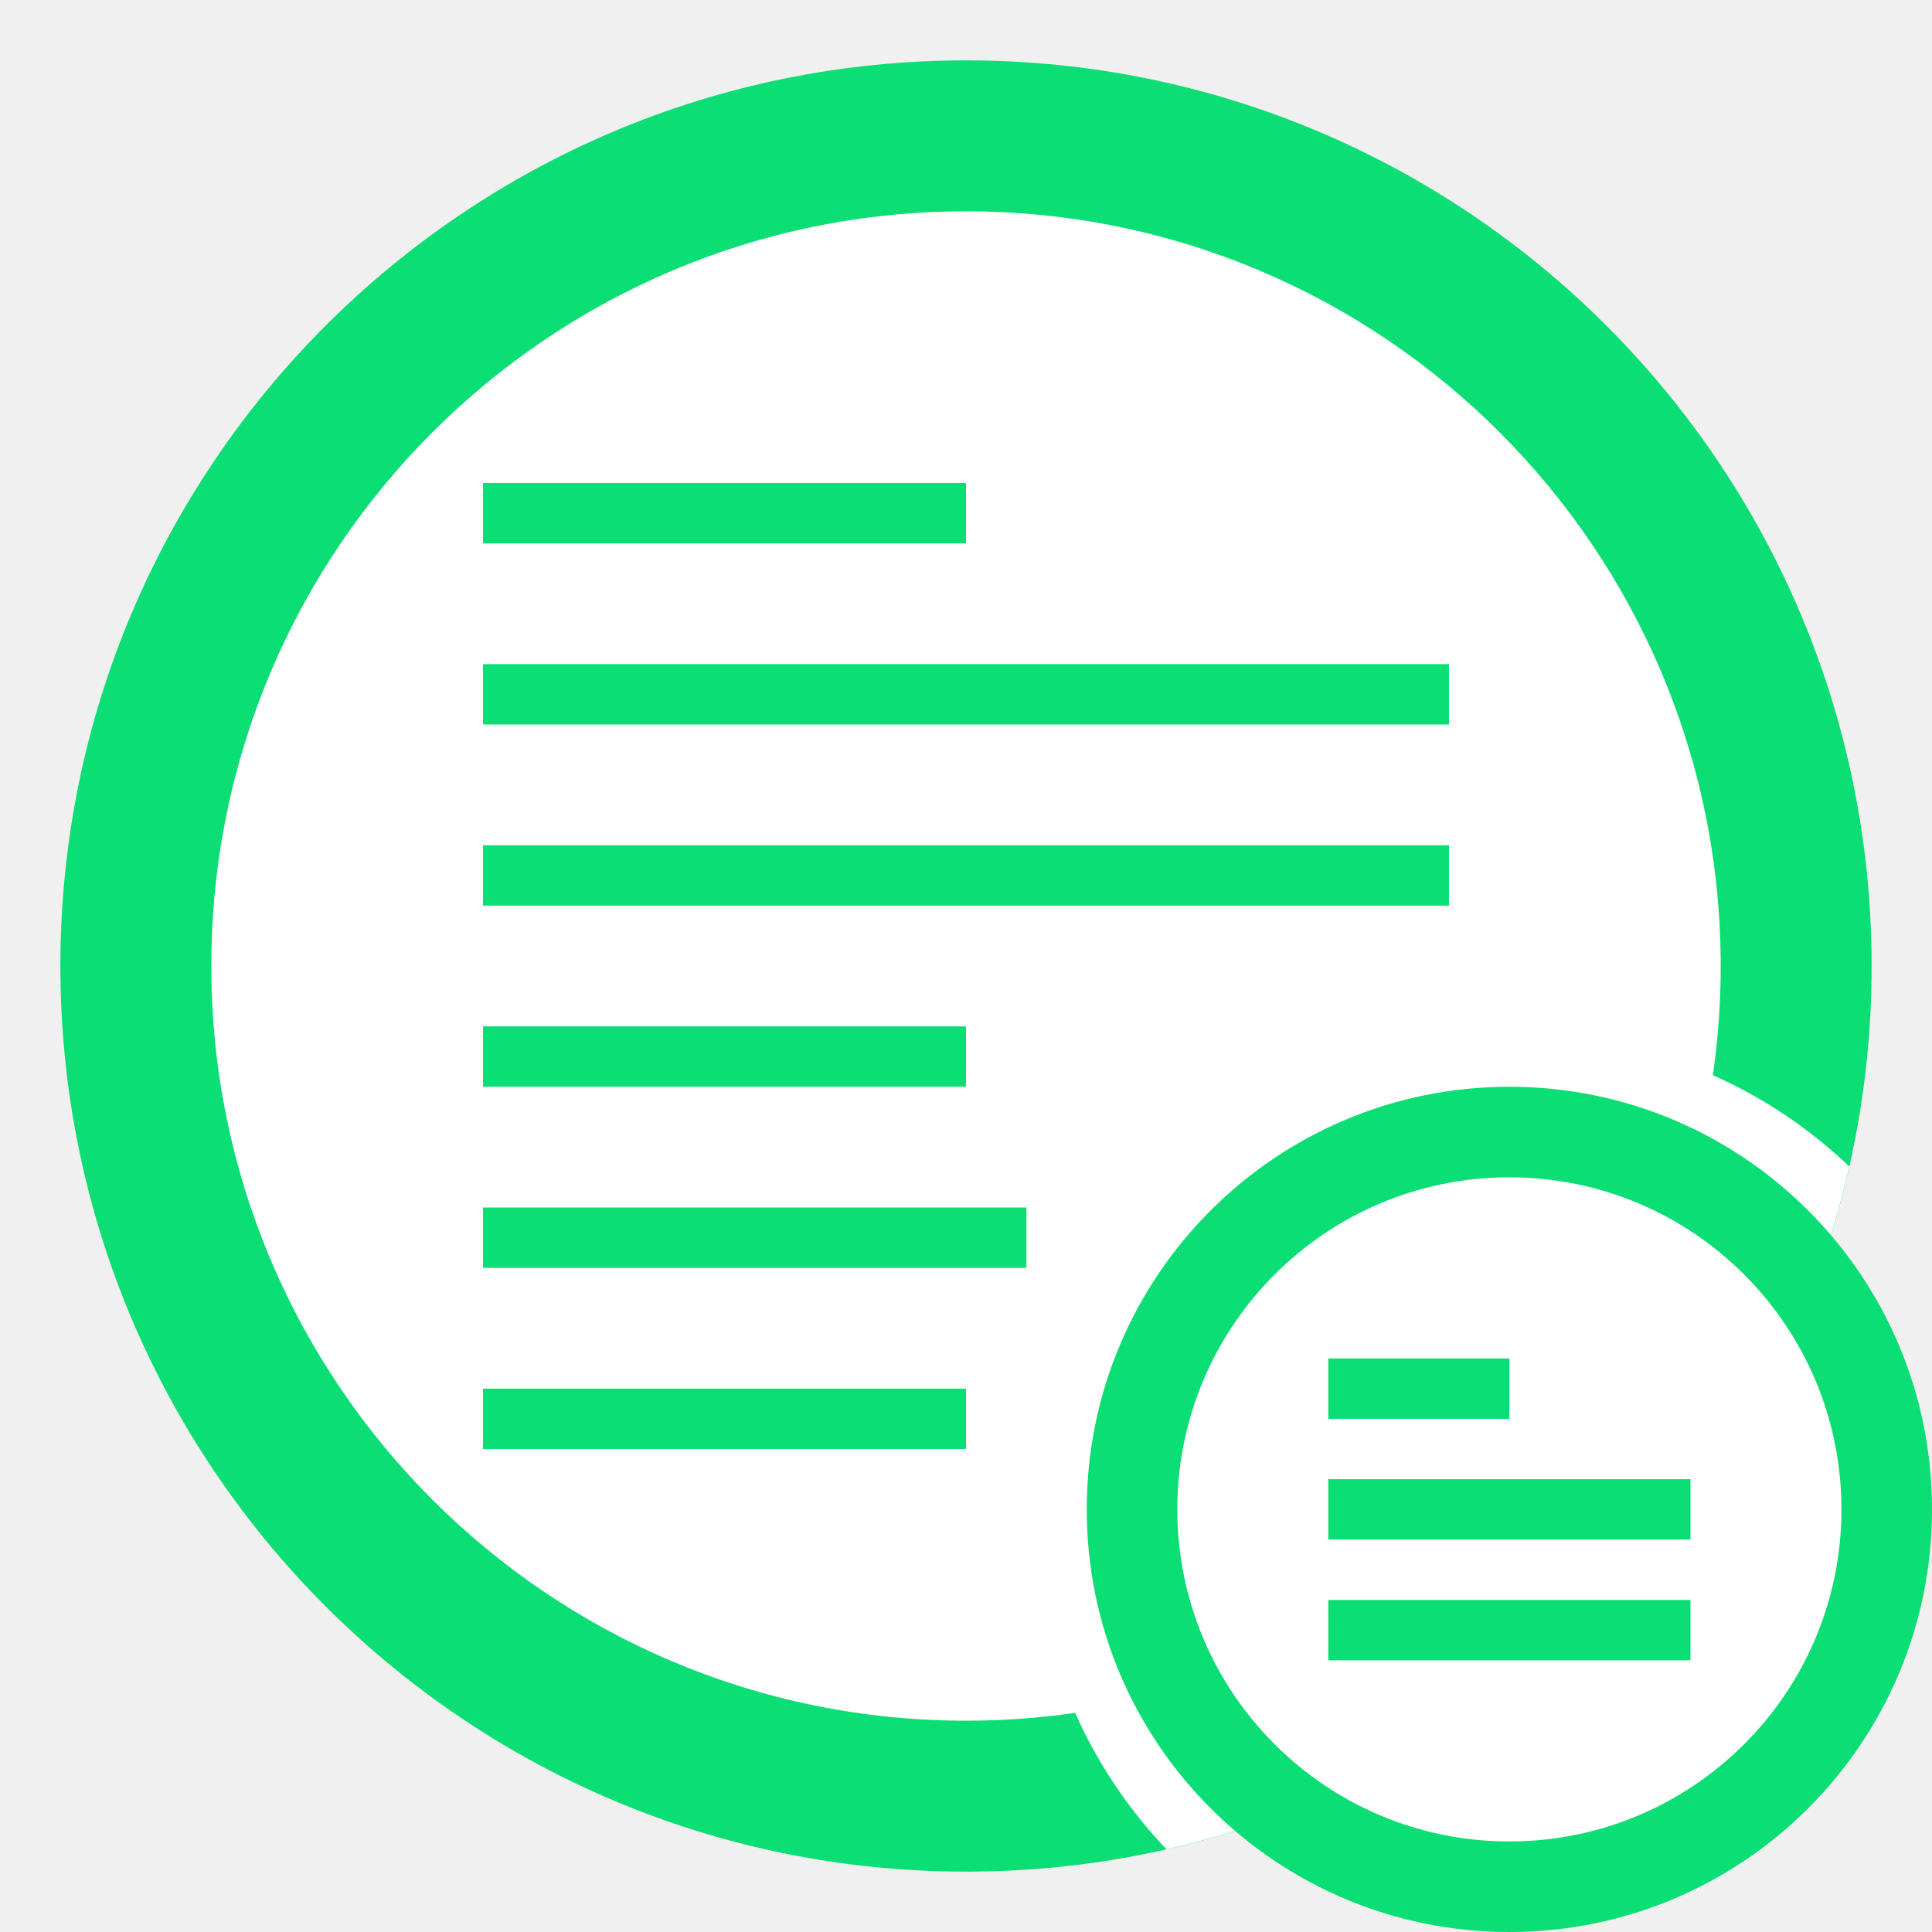
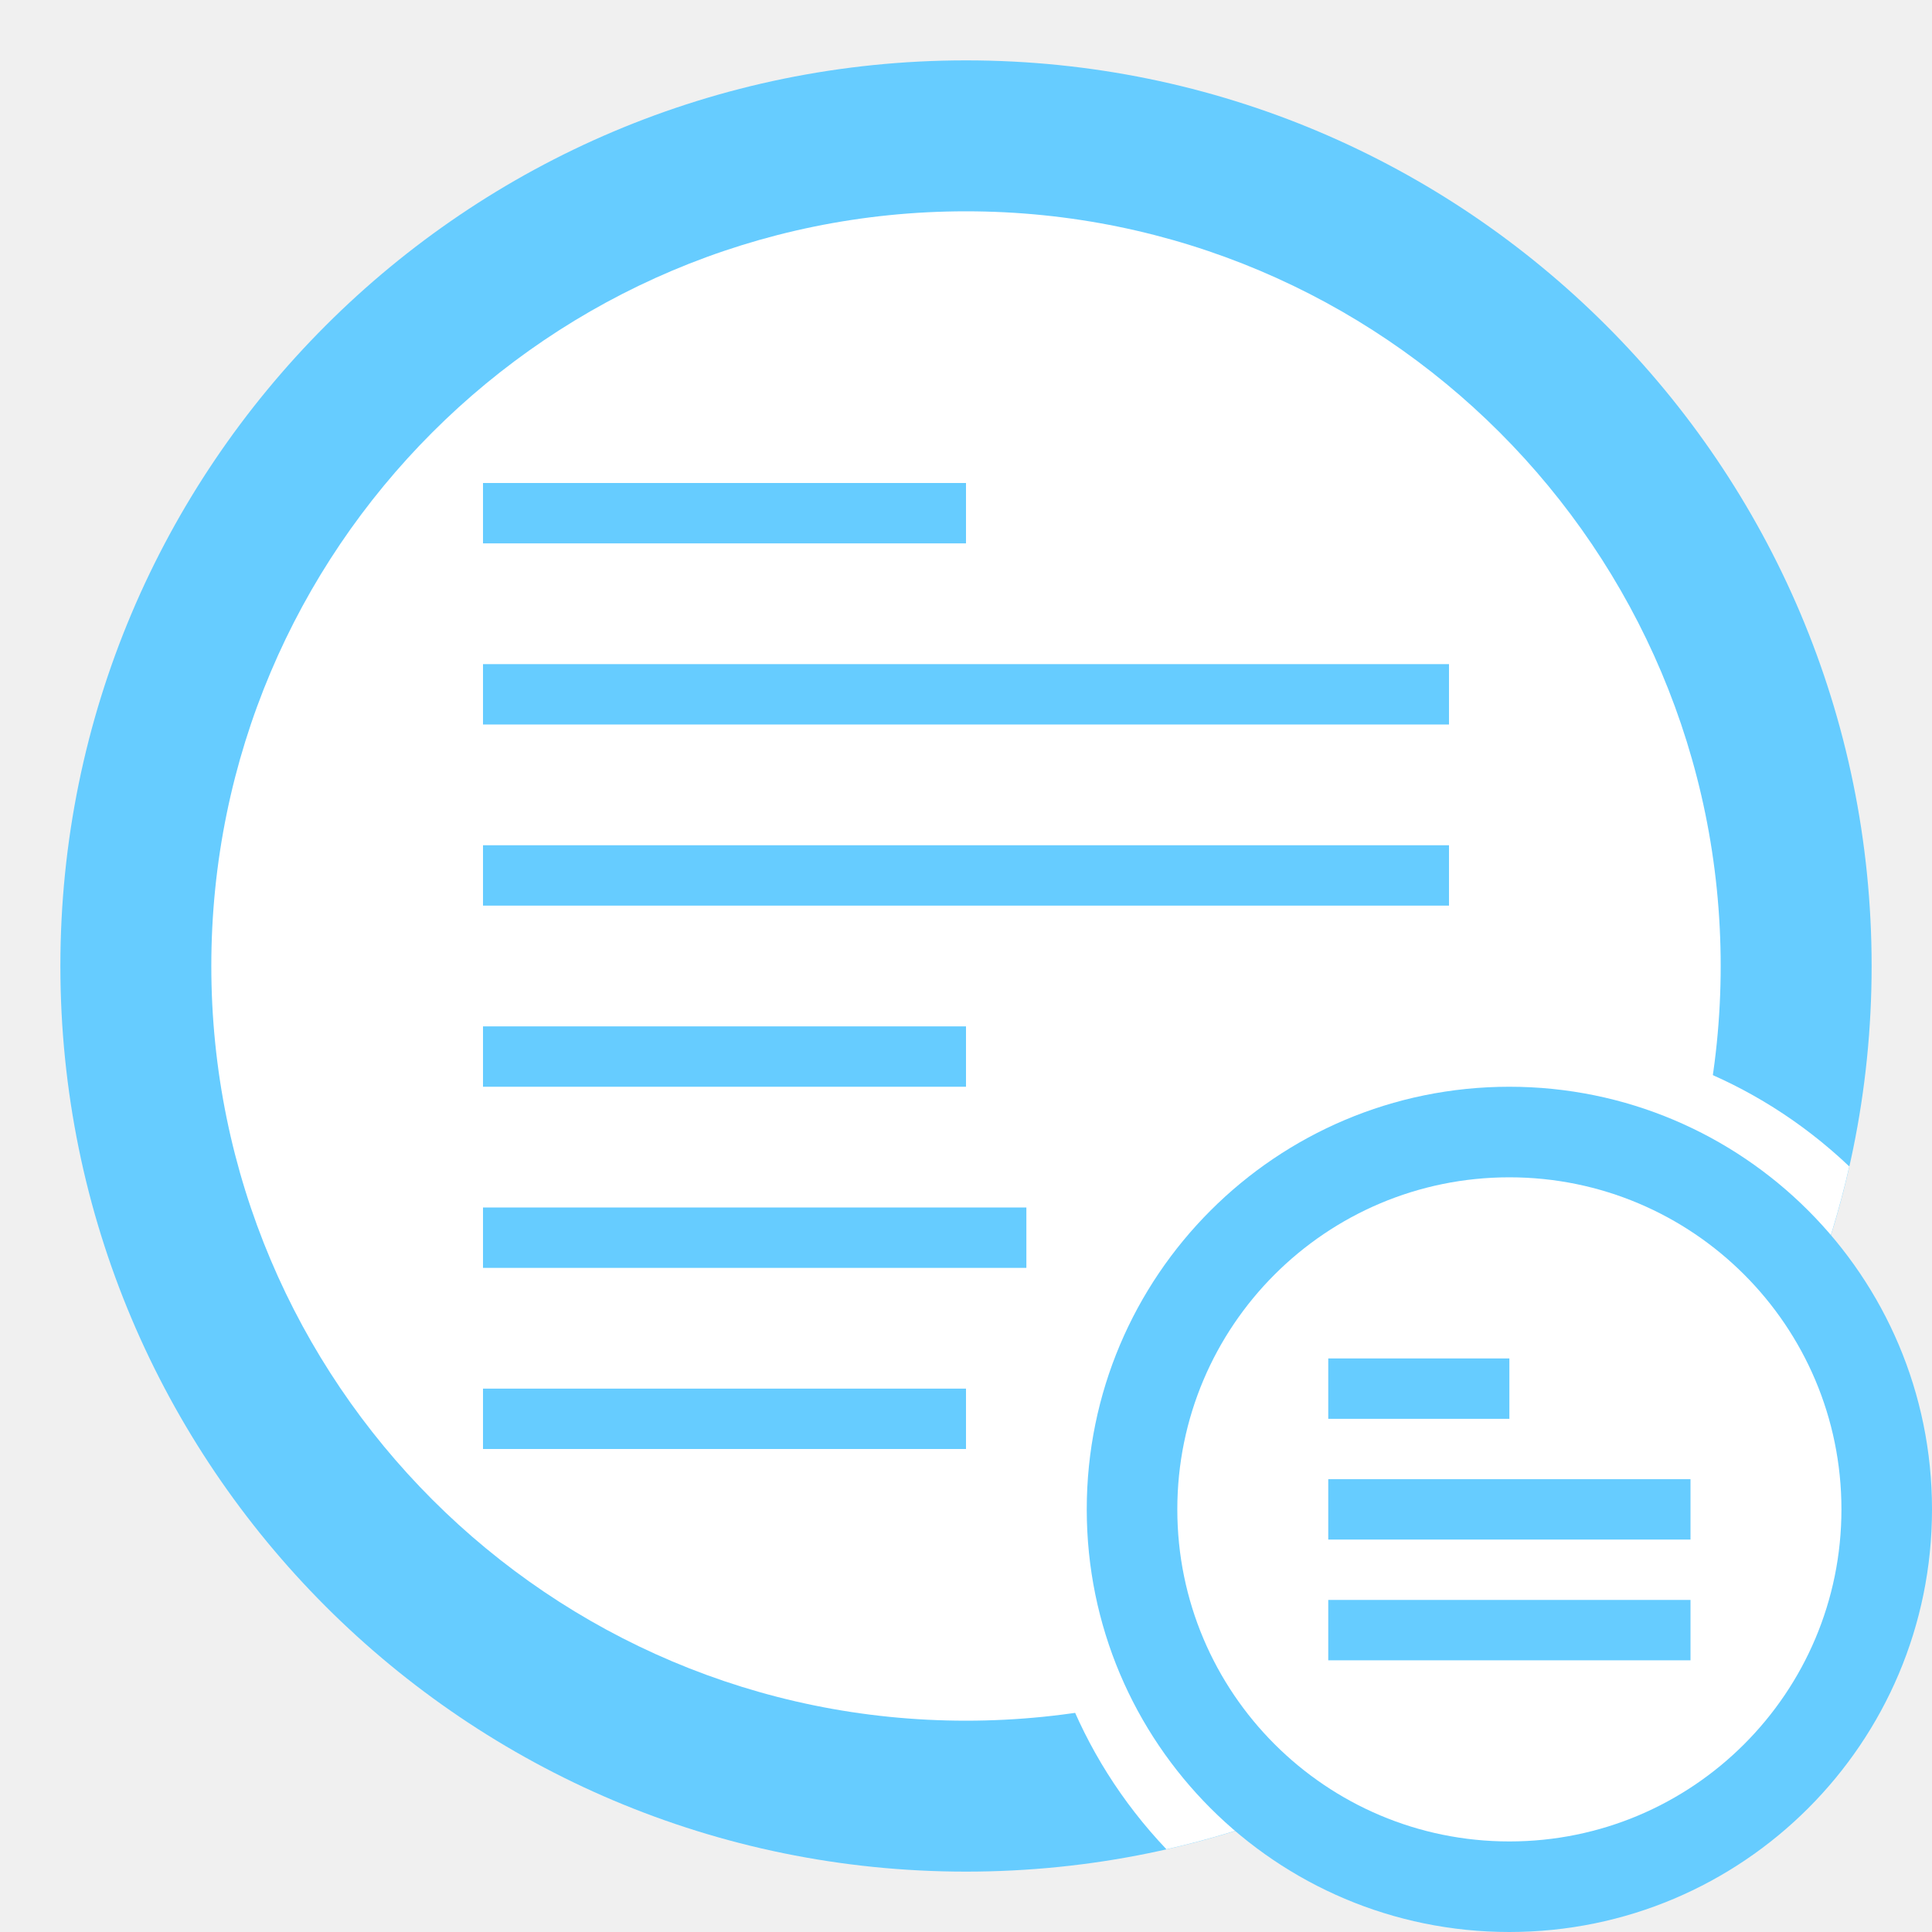
<svg xmlns="http://www.w3.org/2000/svg" xmlns:xlink="http://www.w3.org/1999/xlink" width="32" height="32" viewBox="0 0 32 32" version="1.1" id="svg13">
  <defs id="defs2">
    <style id="style1">.cls-1 {
        fill: none;
      }

      .cls-2, .cls-6 {
-         fill: #0bde74;
+         fill: #66ccff;
      }

      .cls-3 {
-         fill: #0bde74;
+         fill: #66ccff;
      }

      .cls-4, .cls-7 {
        fill: #fff;
      }

      .cls-5 {
        fill: #fff
      }

      .cls-6, .cls-7 {
        fill-rule: evenodd;
      }

      .cls-8 {
        fill: #fff
      }</style>
    <linearGradient id="Nepojmenovaný_přechod_34" x1="-82.78" x2="-82.78" y1="33.92" y2="32.92" data-name="Nepojmenovaný přechod 34" gradientTransform="matrix(25 0 0 -25 2085.5 851.5)" gradientUnits="userSpaceOnUse">
      <stop stop-color="#dbdee3" offset="0" id="stop1" />
      <stop stop-color="#fdfdfd" offset="1" id="stop2" />
    </linearGradient>
    <linearGradient id="Nepojmenovaný_přechod_34-2" x1="-94.66" x2="-94.66" y1="50.11" y2="49.11" gradientTransform="matrix(9.5 0 0 -9.5 924.25 496.25)" xlink:href="#Nepojmenovaný_přechod_34" />
  </defs>
  <path class="cls-1" d="M 0,0 H 32 V 32 H 0 Z" id="path2" />
  <path class="cls-2" d="M 31,16 A 15,15 0 1 1 16,1 15,15 0 0 1 31,16" id="path3" />
  <path class="cls-3" d="M 30,16 A 14,14 0 1 1 16,2 14,14 0 0 1 30,16" id="path4" />
  <path class="cls-5" d="M 28.5,16 A 12.5,12.5 0 1 1 16,3.5 12.5,12.5 0 0 1 28.5,16" id="path6" />
  <path class="cls-6" d="M 16,9 H 8 V 8 h 8 z m -8,2 v 1 h 16 v -1 z m 16,3 v 1 H 8 V 14 Z M 8,18 h 8 V 17 H 8 Z m 9,3 H 8 v -1 h 9 z m -1,3 H 8 v -1 h 8 z" id="path7" />
  <path class="cls-7" d="M 19.32,30.63 A 8,8 0 0 1 30.63,19.32 15,15 0 0 1 19.32,30.63 Z" id="path8" />
  <path class="cls-2" d="m 32,25 a 7,7 0 1 1 -7,-7 7,7 0 0 1 7,7" id="path9" />
  <path class="cls-3" d="m 31,25 a 6,6 0 1 1 -6,-6 6,6 0 0 1 6,6" id="path10" />
  <path class="cls-4" d="M 30.5,25 A 5.5,5.5 0 1 1 25,19.5 5.5,5.5 0 0 1 30.5,25" id="path11" />
  <path class="cls-8" d="M 29.75,25 A 4.75,4.75 0 1 1 25,20.25 4.75,4.75 0 0 1 29.75,25" id="path12" />
  <path class="cls-6" d="m 25,23.5 h -3 v -1 h 3 z m -3,1 v 1 h 6 v -1 z m 0,2 v 1 h 6 v -1 z" id="path13" />
</svg>
